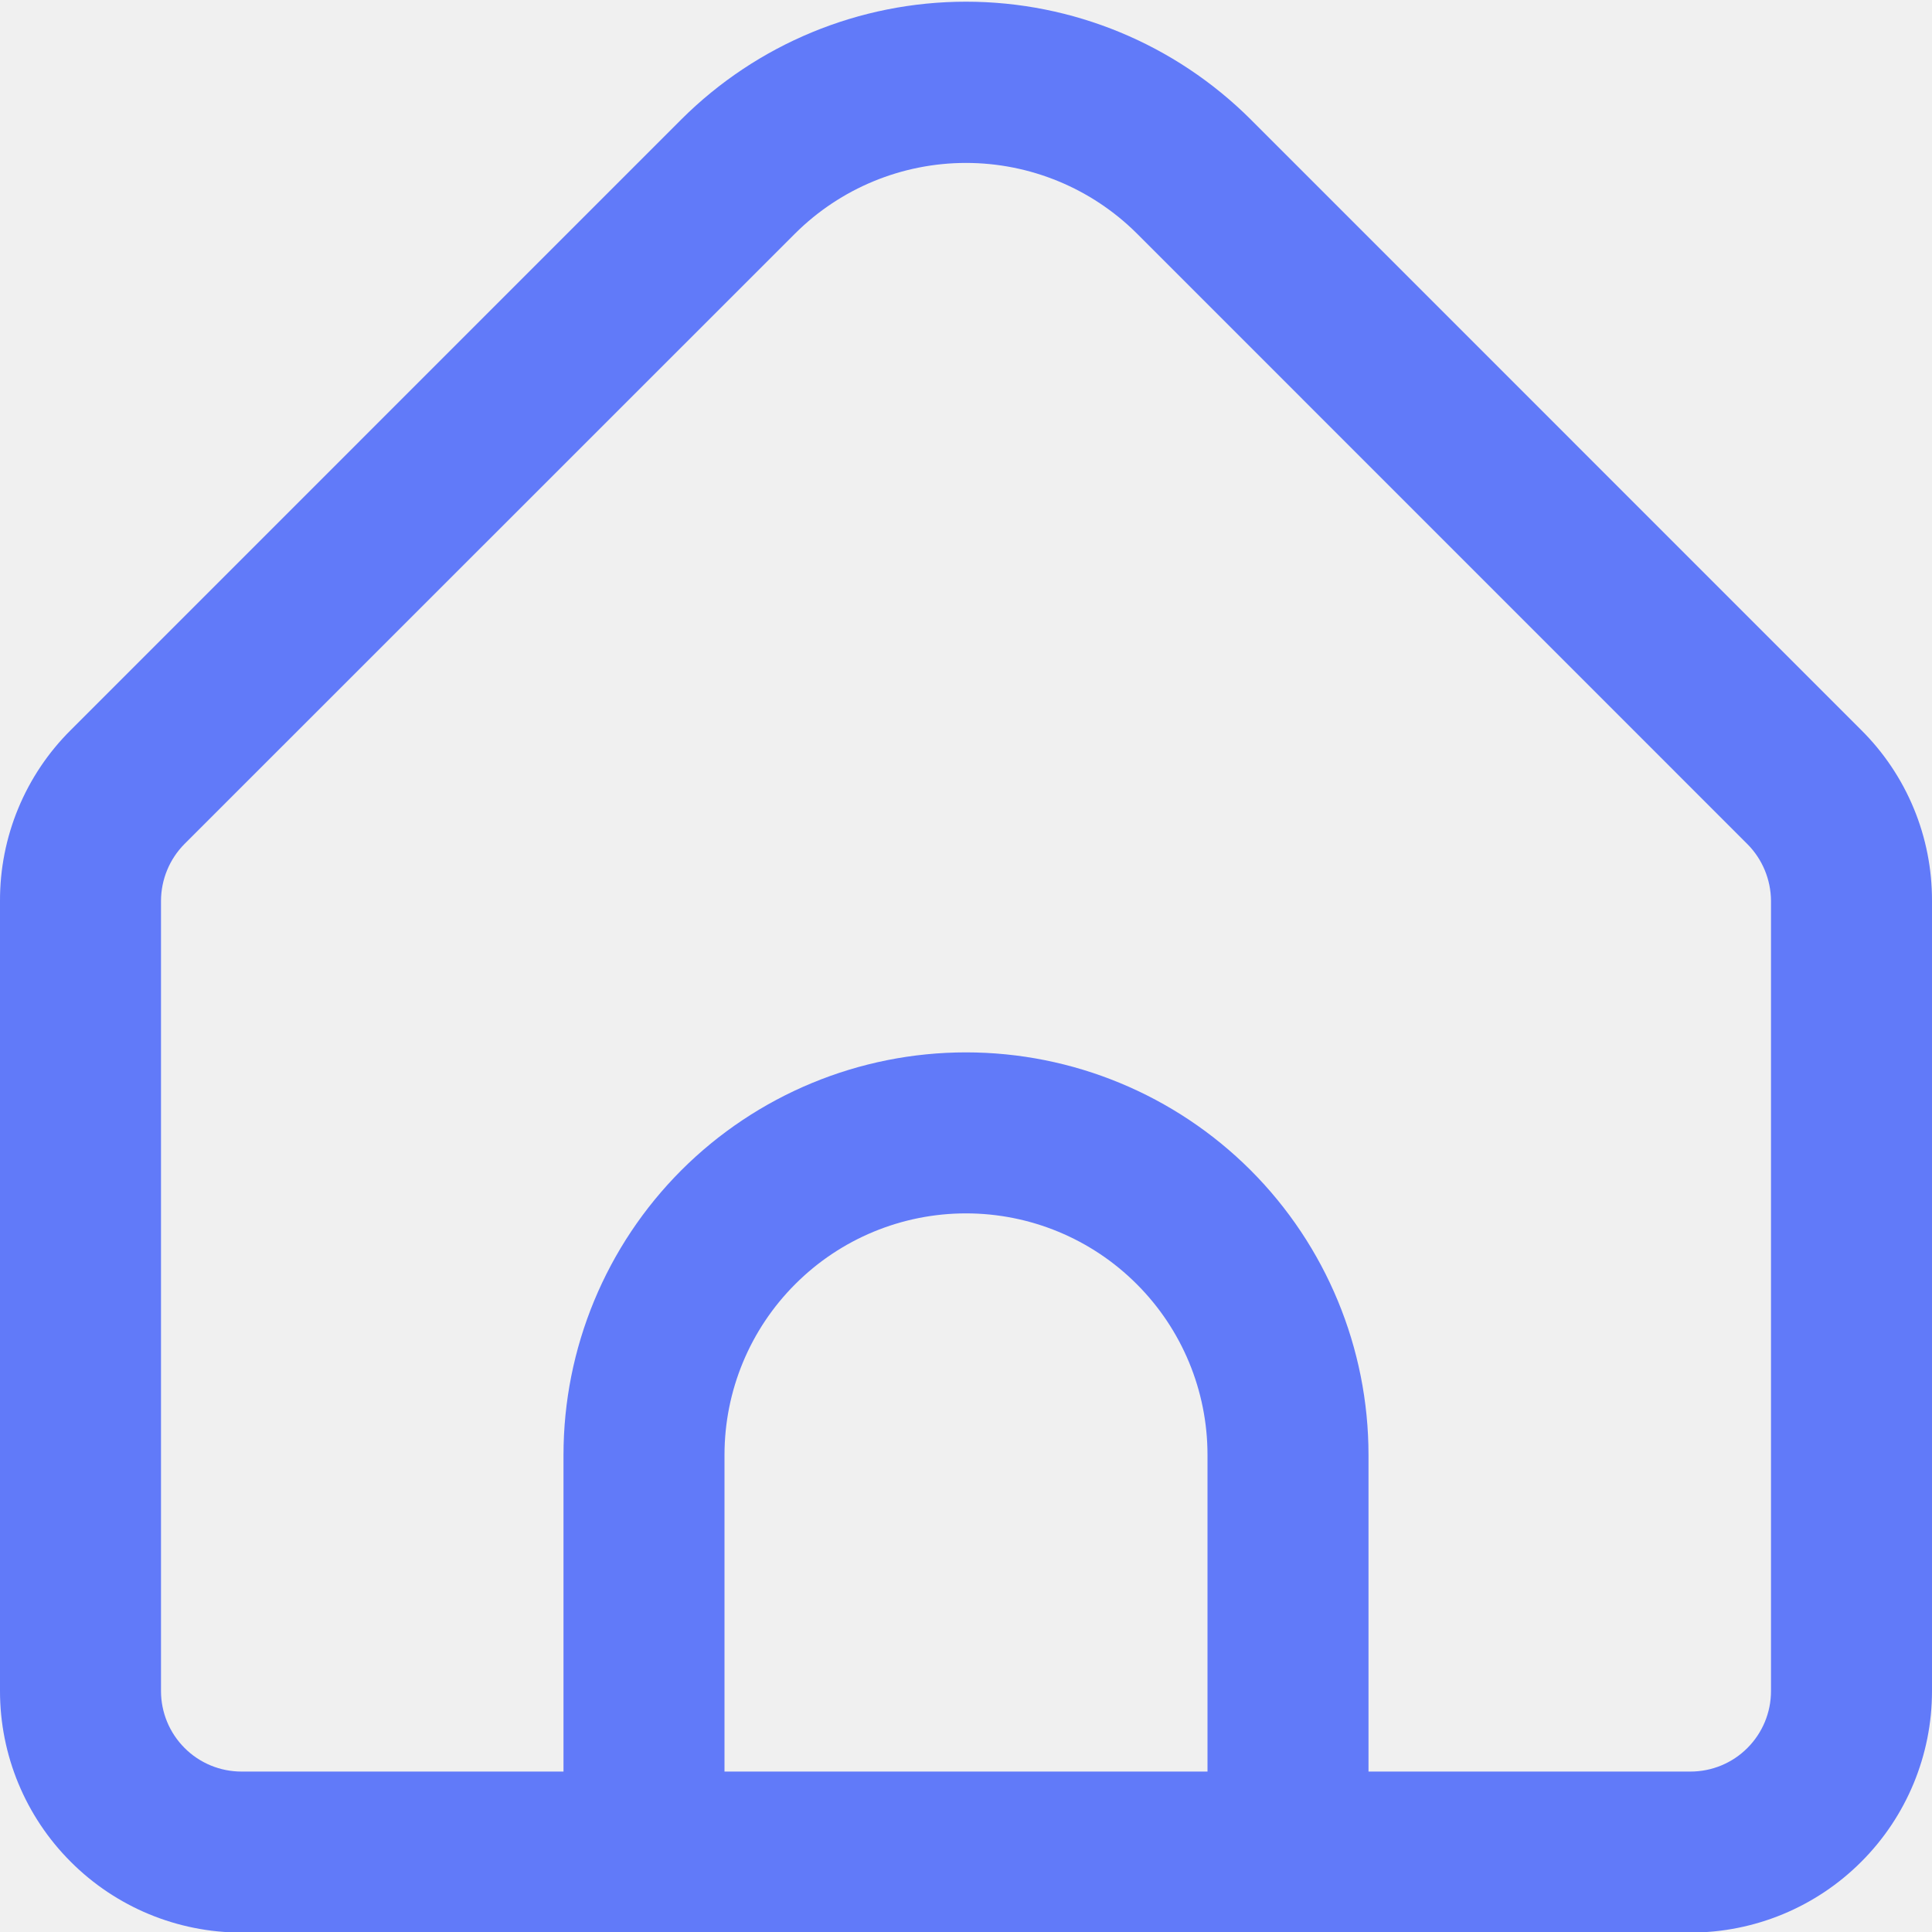
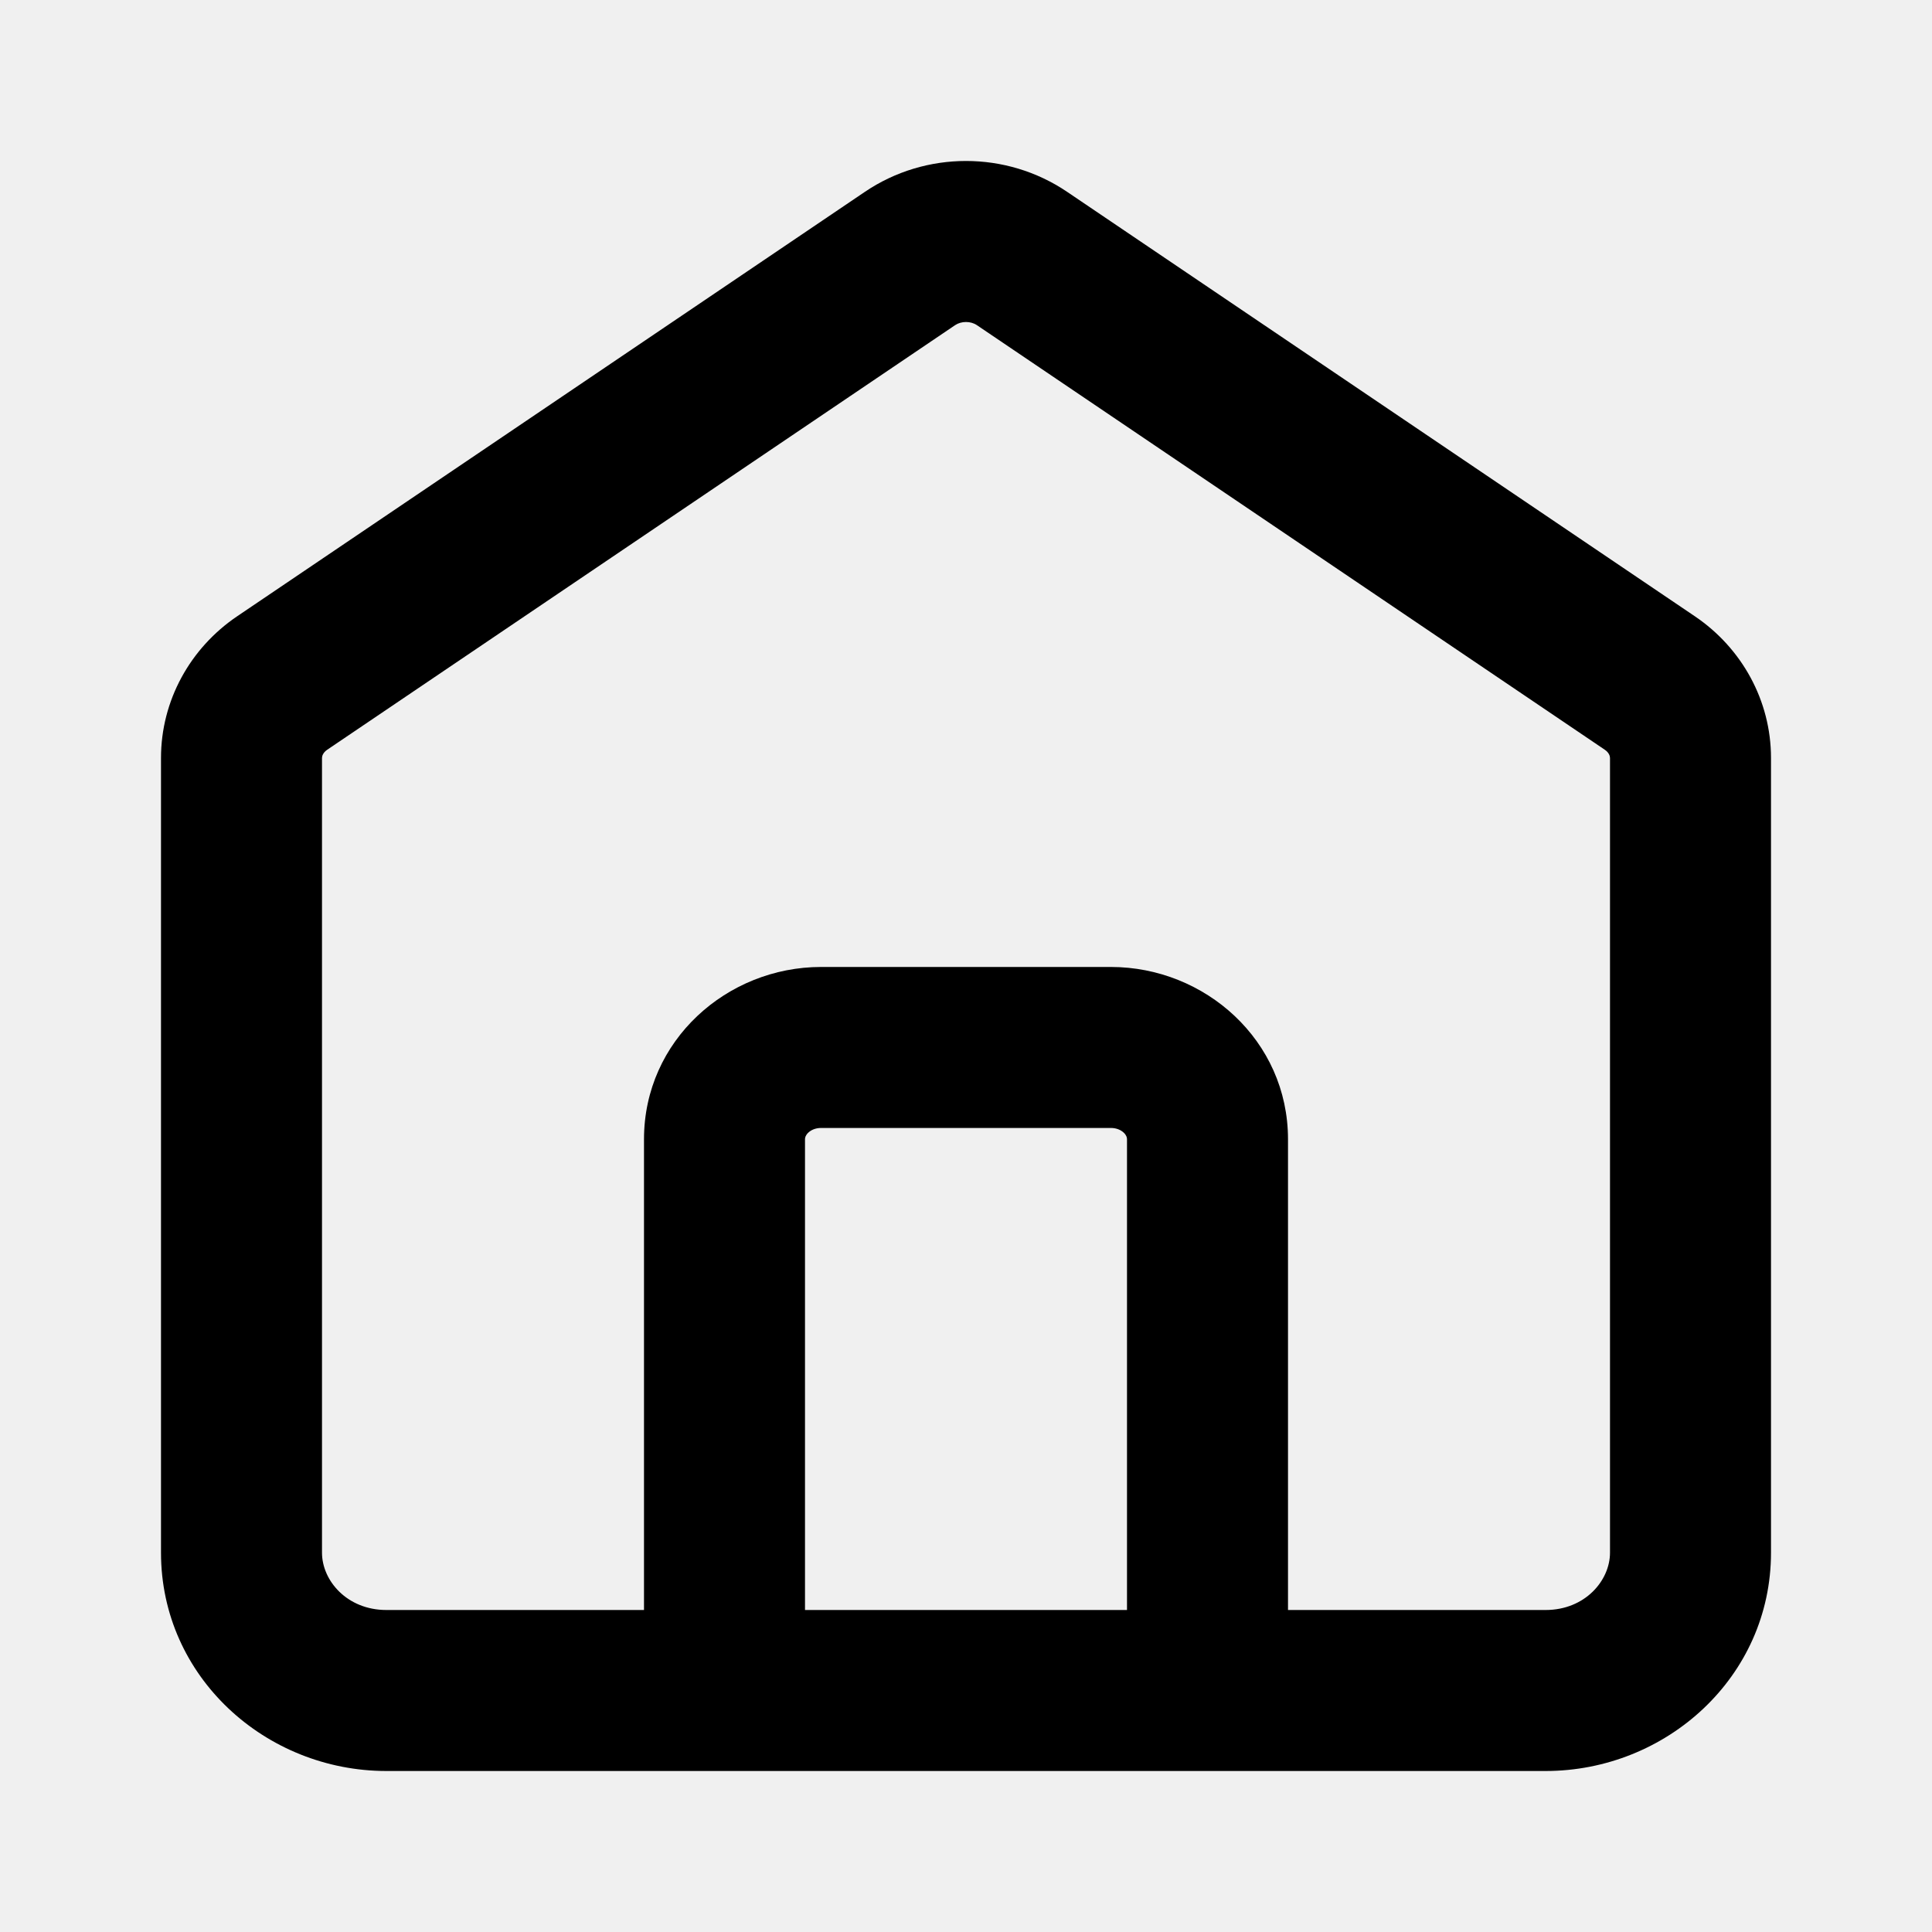
<svg xmlns="http://www.w3.org/2000/svg" width="24" height="24" viewBox="0 0 24 24" fill="none">
-   <g clip-path="url(#clip0_3207_9846)">
-     <path d="M23.121 9.069L15.536 1.483C14.597 0.547 13.326 0.021 12 0.021C10.674 0.021 9.403 0.547 8.464 1.483L0.879 9.069C0.599 9.347 0.378 9.677 0.227 10.041C0.076 10.405 -0.001 10.796 1.20795e-05 11.19V21.007C1.20795e-05 21.803 0.316 22.566 0.879 23.128C1.441 23.691 2.204 24.007 3 24.007H21C21.796 24.007 22.559 23.691 23.121 23.128C23.684 22.566 24 21.803 24 21.007V11.19C24.001 10.796 23.924 10.405 23.773 10.041C23.622 9.677 23.401 9.347 23.121 9.069ZM15 22.007H9V18.073C9 17.277 9.316 16.514 9.879 15.952C10.441 15.389 11.204 15.073 12 15.073C12.796 15.073 13.559 15.389 14.121 15.952C14.684 16.514 15 17.277 15 18.073V22.007ZM22 21.007C22 21.272 21.895 21.526 21.707 21.714C21.52 21.902 21.265 22.007 21 22.007H17V18.073C17 16.747 16.473 15.475 15.536 14.537C14.598 13.6 13.326 13.073 12 13.073C10.674 13.073 9.402 13.6 8.464 14.537C7.527 15.475 7 16.747 7 18.073V22.007H3C2.735 22.007 2.48 21.902 2.293 21.714C2.105 21.526 2 21.272 2 21.007V11.19C2.001 10.925 2.106 10.671 2.293 10.483L9.878 2.9C10.442 2.339 11.205 2.024 12 2.024C12.795 2.024 13.558 2.339 14.122 2.9L21.707 10.486C21.893 10.673 21.998 10.926 22 11.19V21.007Z" fill="#617AF9" />
-   </g>
-   <defs>
-     <clipPath id="clip0_3207_9846">
-       <rect width="24" height="24" fill="white" />
-     </clipPath>
-   </defs>
+   <path d="M14 14.152C14 14.13 13.992 14.101 13.959 14.07C13.925 14.038 13.871 14.012 13.8 14.012H10.2C10.129 14.012 10.075 14.038 10.041 14.07C10.008 14.101 10 14.13 10 14.152V20H14V14.152ZM16 20H19.2C19.69 20 20 19.634 20 19.288V9.416C20 9.392 19.988 9.35 19.936 9.314L12.135 4.039C12.057 3.987 11.943 3.987 11.865 4.039L4.064 9.314C4.012 9.35 4 9.392 4 9.416V19.288C4 19.634 4.31 20 4.8 20H8V14.152C8 12.923 9.033 12.012 10.2 12.012H13.8C14.967 12.012 16 12.923 16 14.152V20ZM22 19.288C22 20.832 20.699 22 19.2 22H4.8C3.301 22 2 20.832 2 19.288V9.416C2 8.701 2.364 8.05 2.944 7.657L10.744 2.383C11.499 1.872 12.501 1.872 13.256 2.383L21.056 7.657C21.636 8.05 22 8.701 22 9.416V19.288Z" fill="black" />
</svg>
